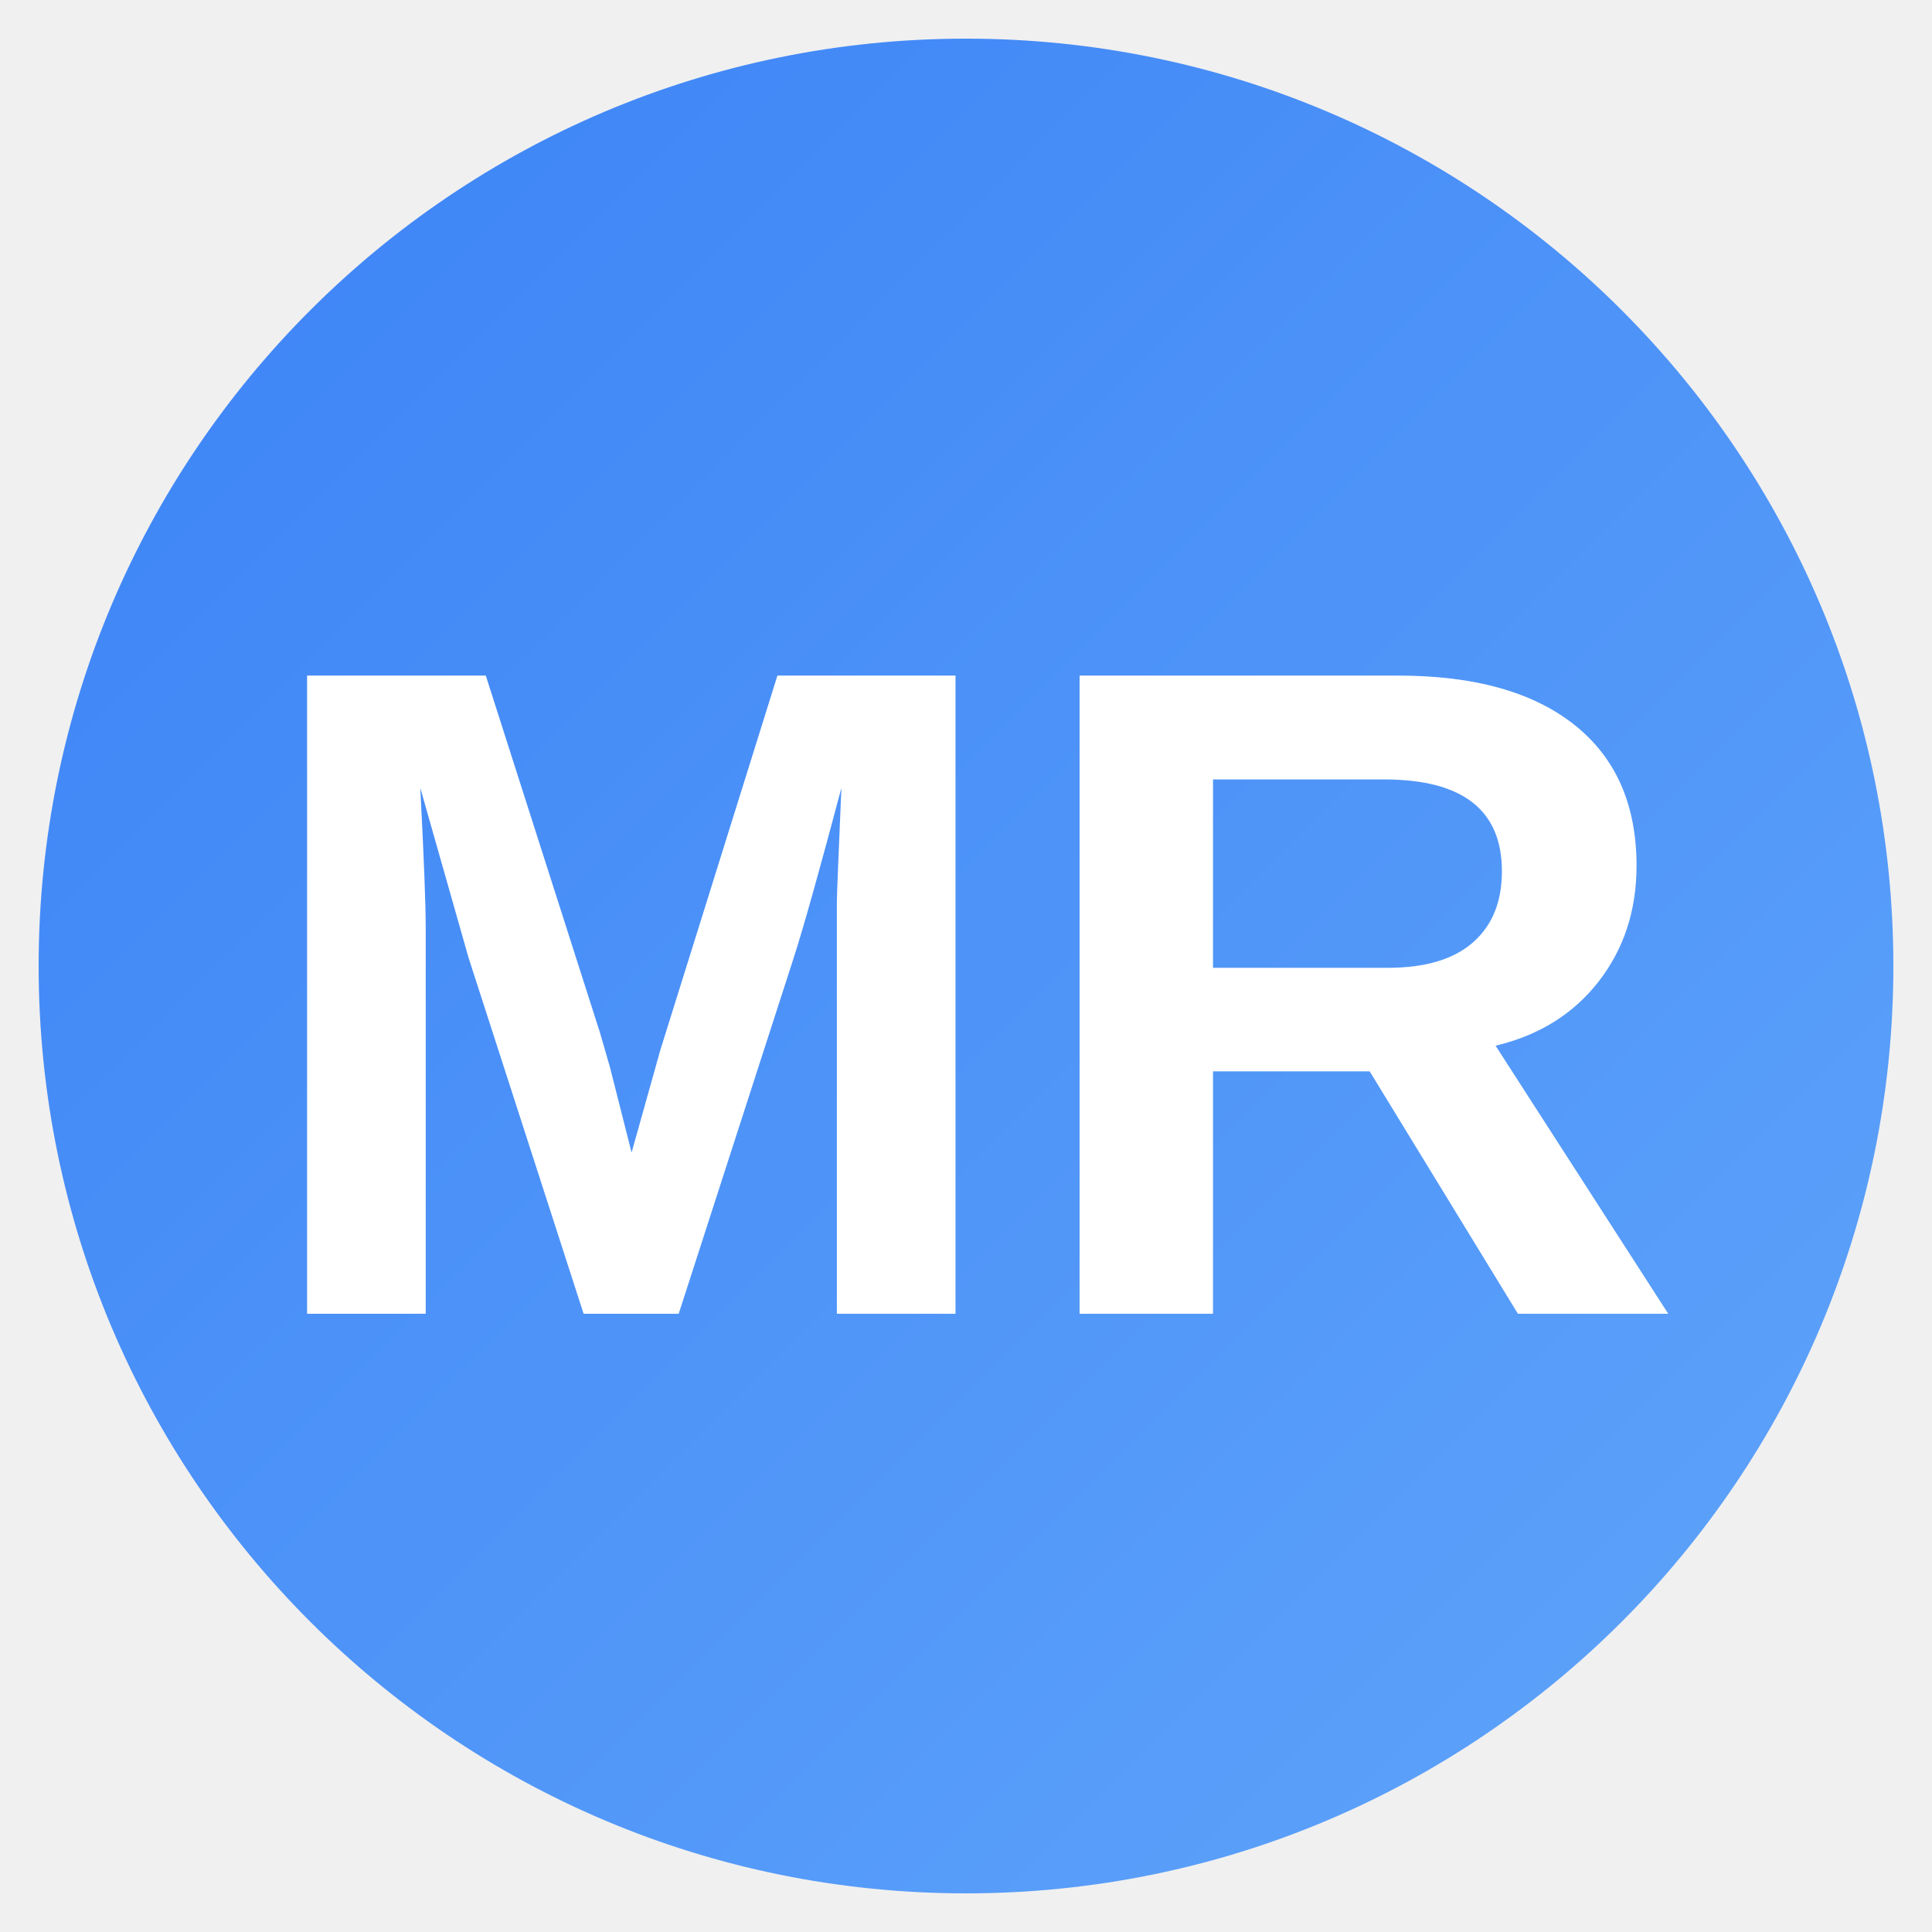
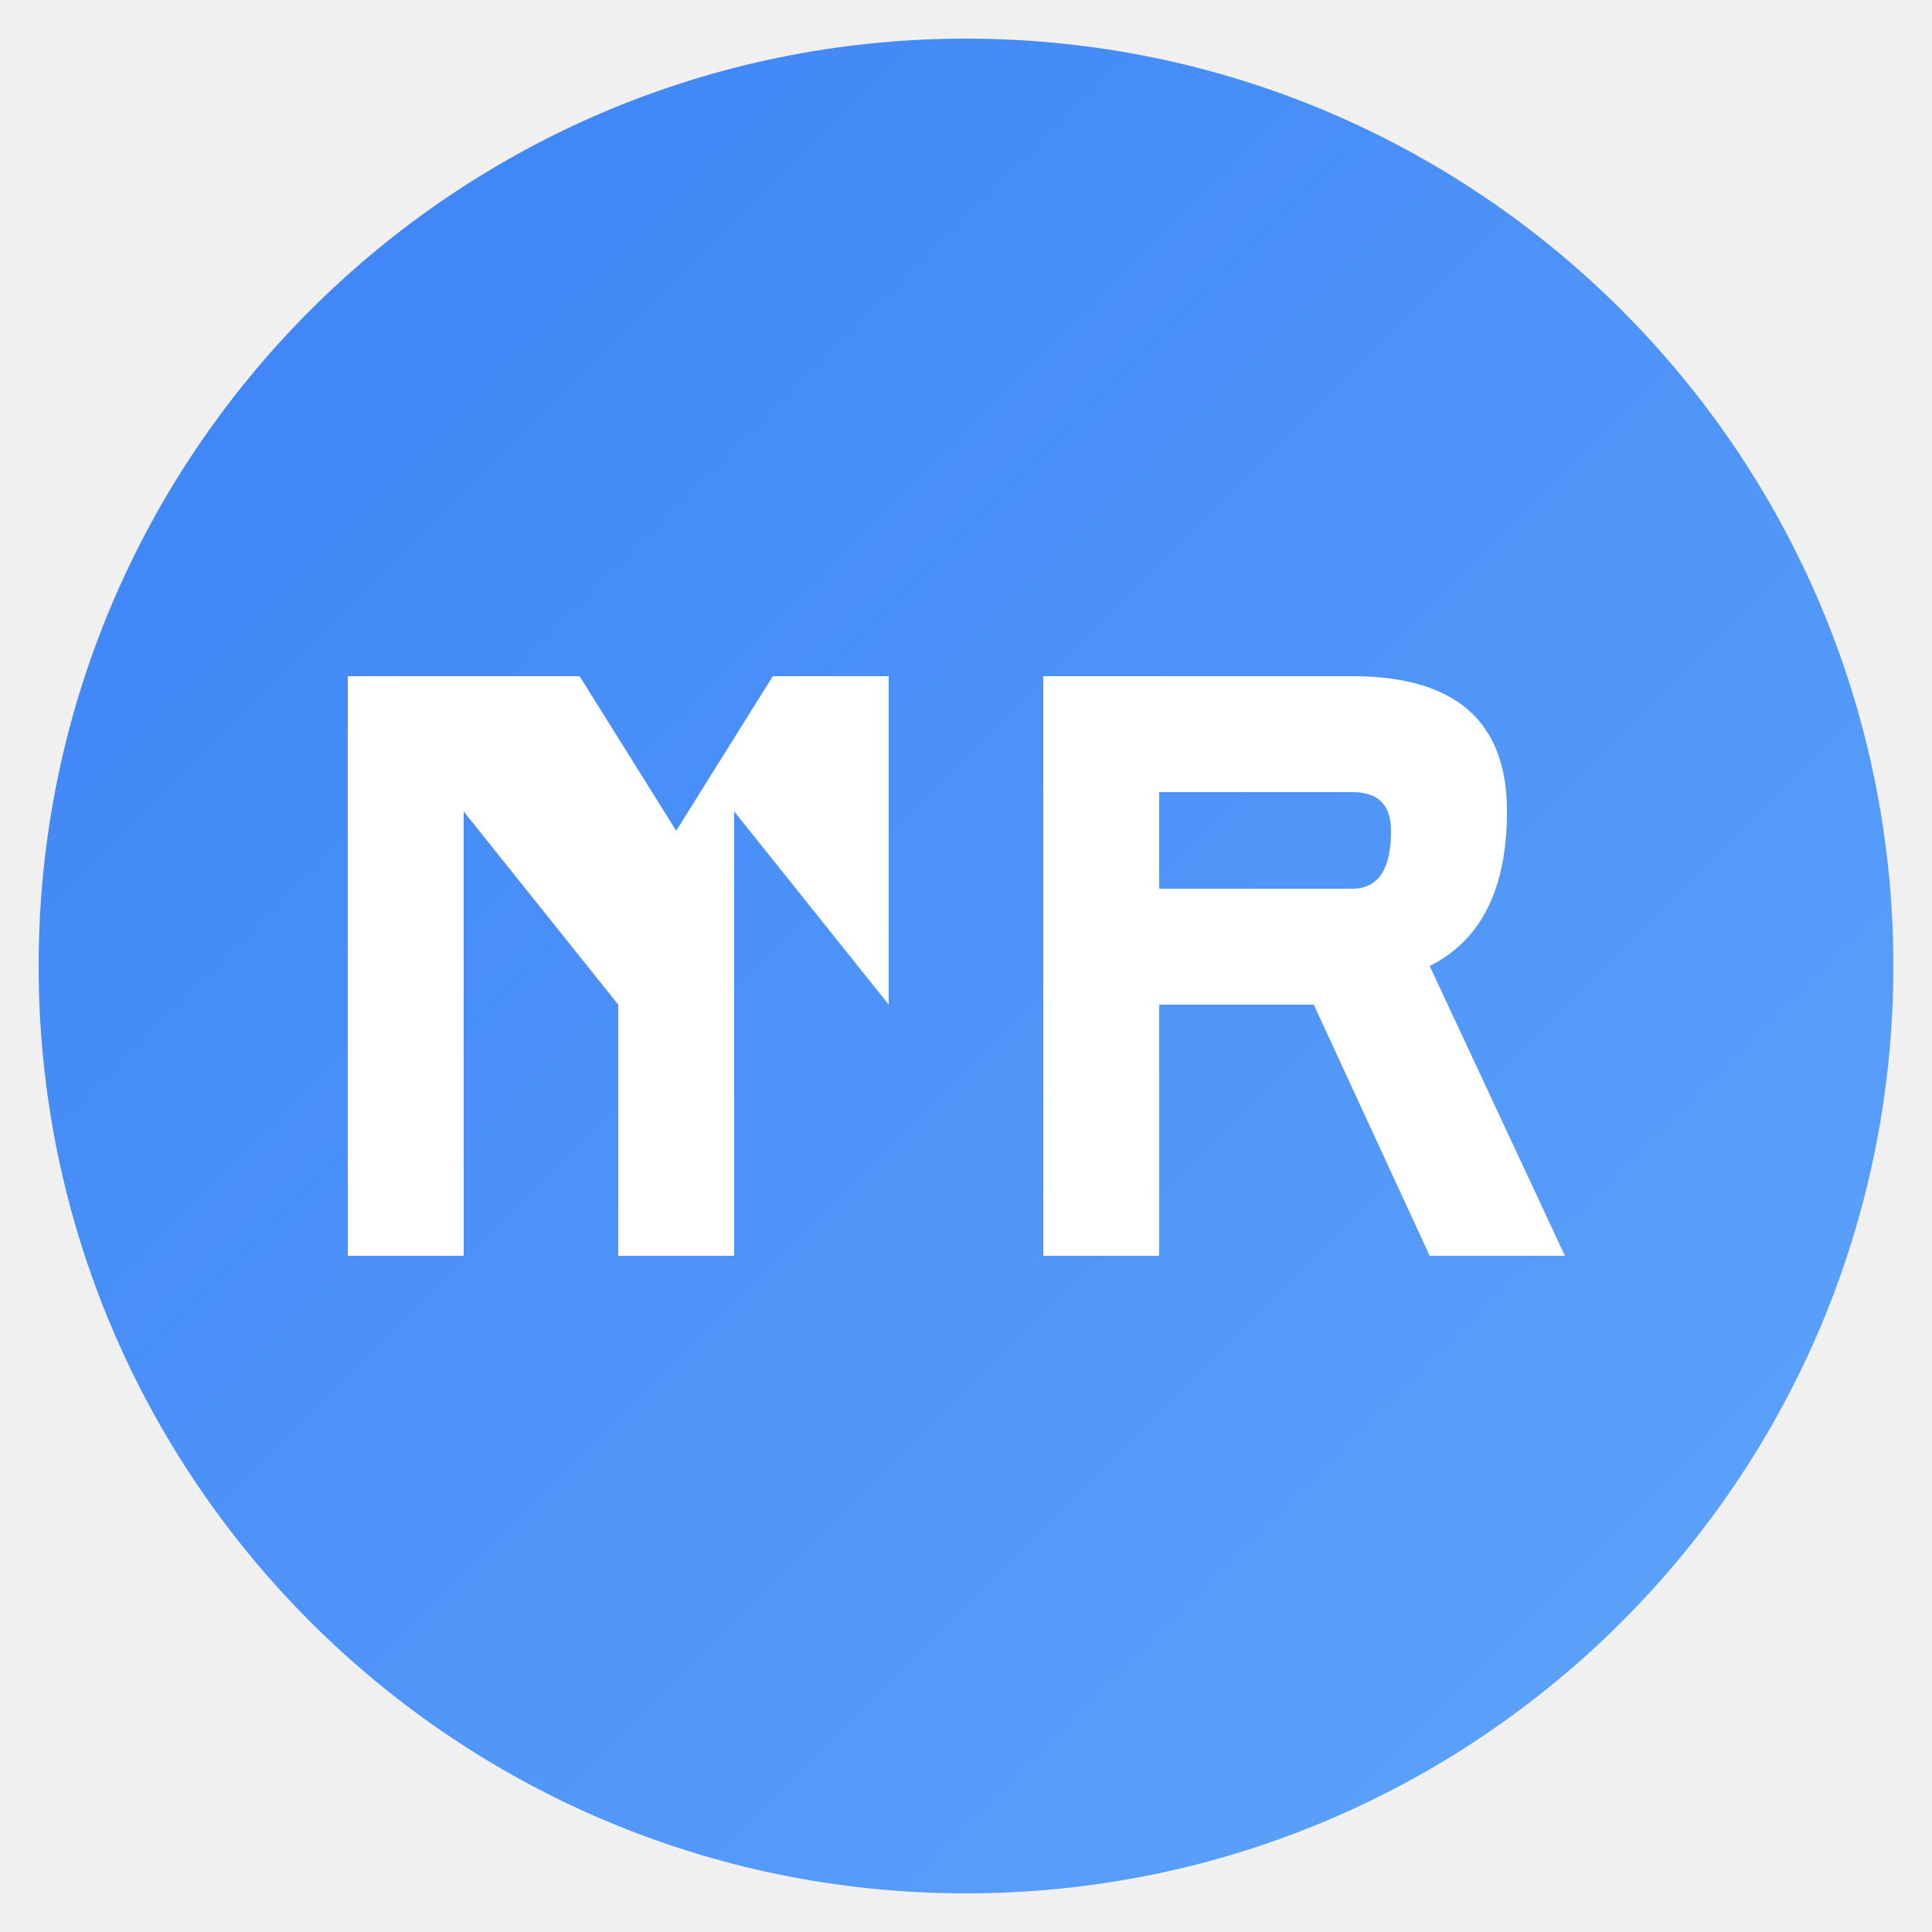
<svg xmlns="http://www.w3.org/2000/svg" viewBox="0 0 100 100">
  <defs>
    <linearGradient id="grad" x1="0%" y1="0%" x2="100%" y2="100%">
      <stop offset="0%" style="stop-color:#3b82f6;stop-opacity:1" />
      <stop offset="100%" style="stop-color:#60a5fa;stop-opacity:1" />
    </linearGradient>
  </defs>
  <circle cx="50" cy="50" r="48" fill="url(#grad)" />
-   <text x="50" y="68" font-family="Arial, sans-serif" font-size="48" font-weight="bold" fill="white" text-anchor="middle">MR</text>
+   <path d="M 18 35 L 18 65 L 24 65 L 24 42 L 32 52 L 32 65 L 38 65 L 38 42 L 46 52 L 46 35 L 40 35 L 35 43 L 30 35 Z" fill="white" />
+   <path d="M 54 35 L 54 65 L 60 65 L 60 52 L 68 52 L 74 65 L 81 65 L 74 50 Q 78 48 78 42 Q 78 35 70 35 Z M 60 41 L 70 41 Q 72 41 72 43 Q 72 46 70 46 L 60 46 Z" fill="white" />
</svg>
